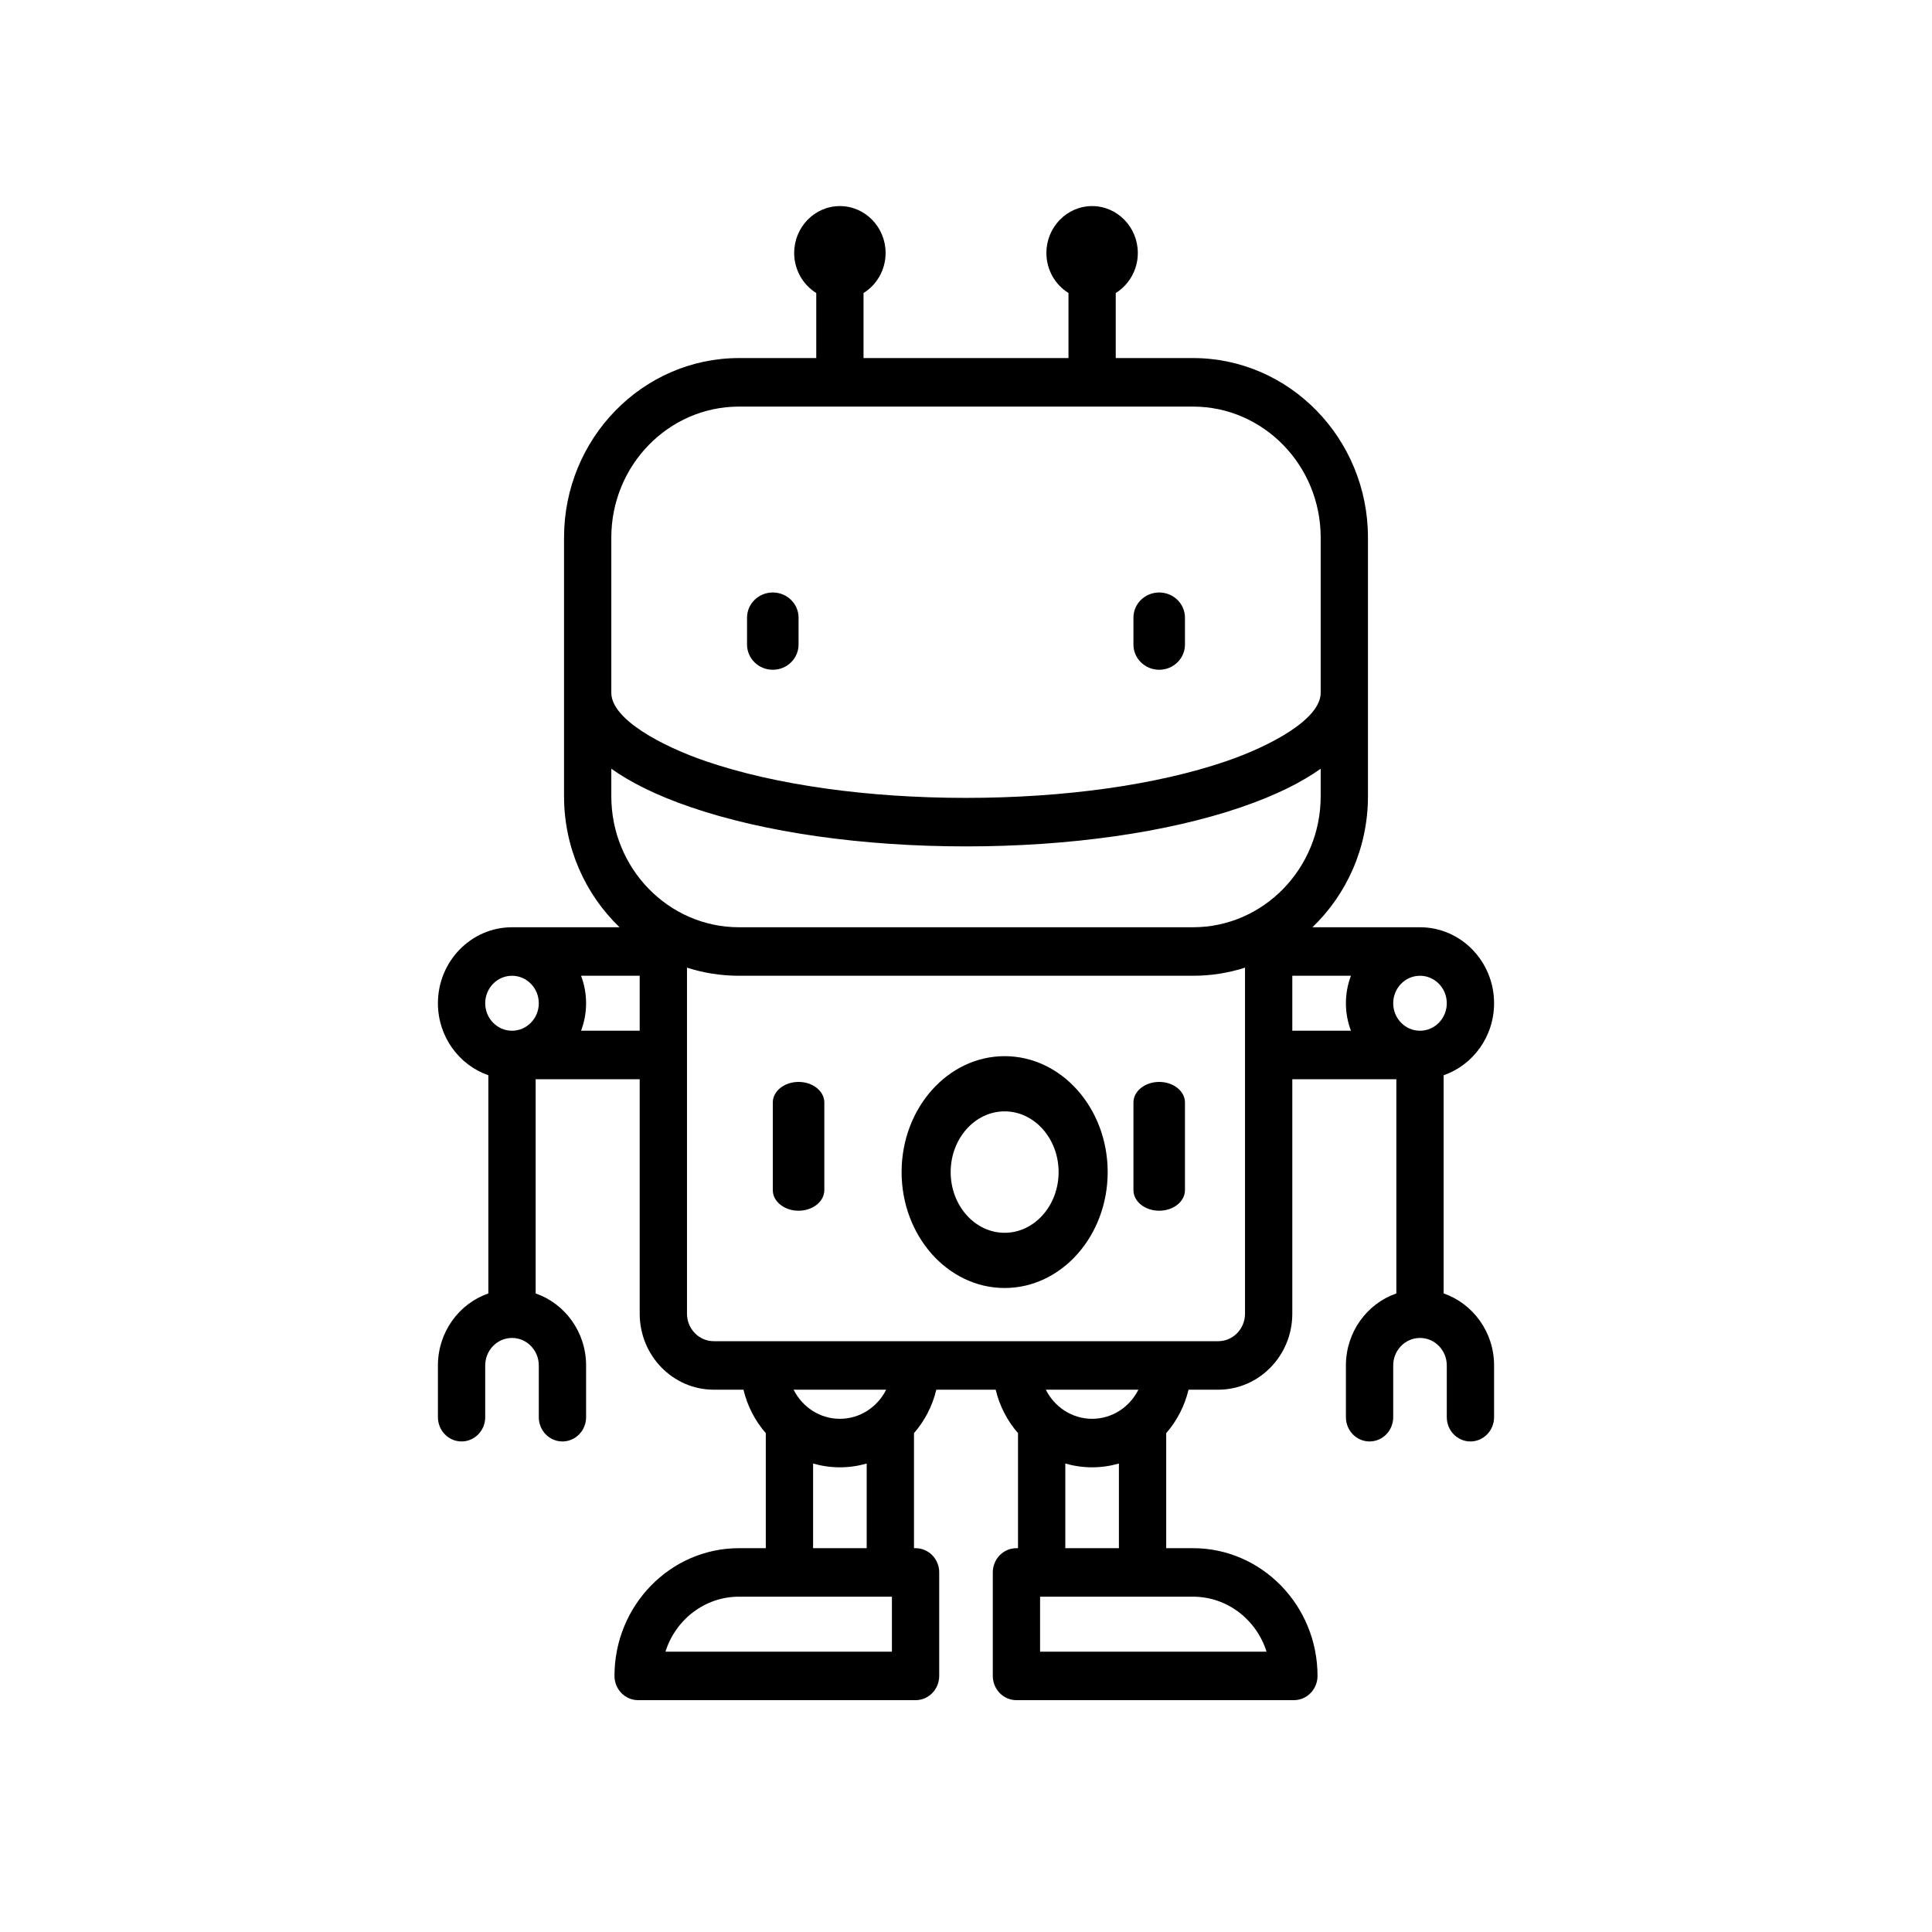
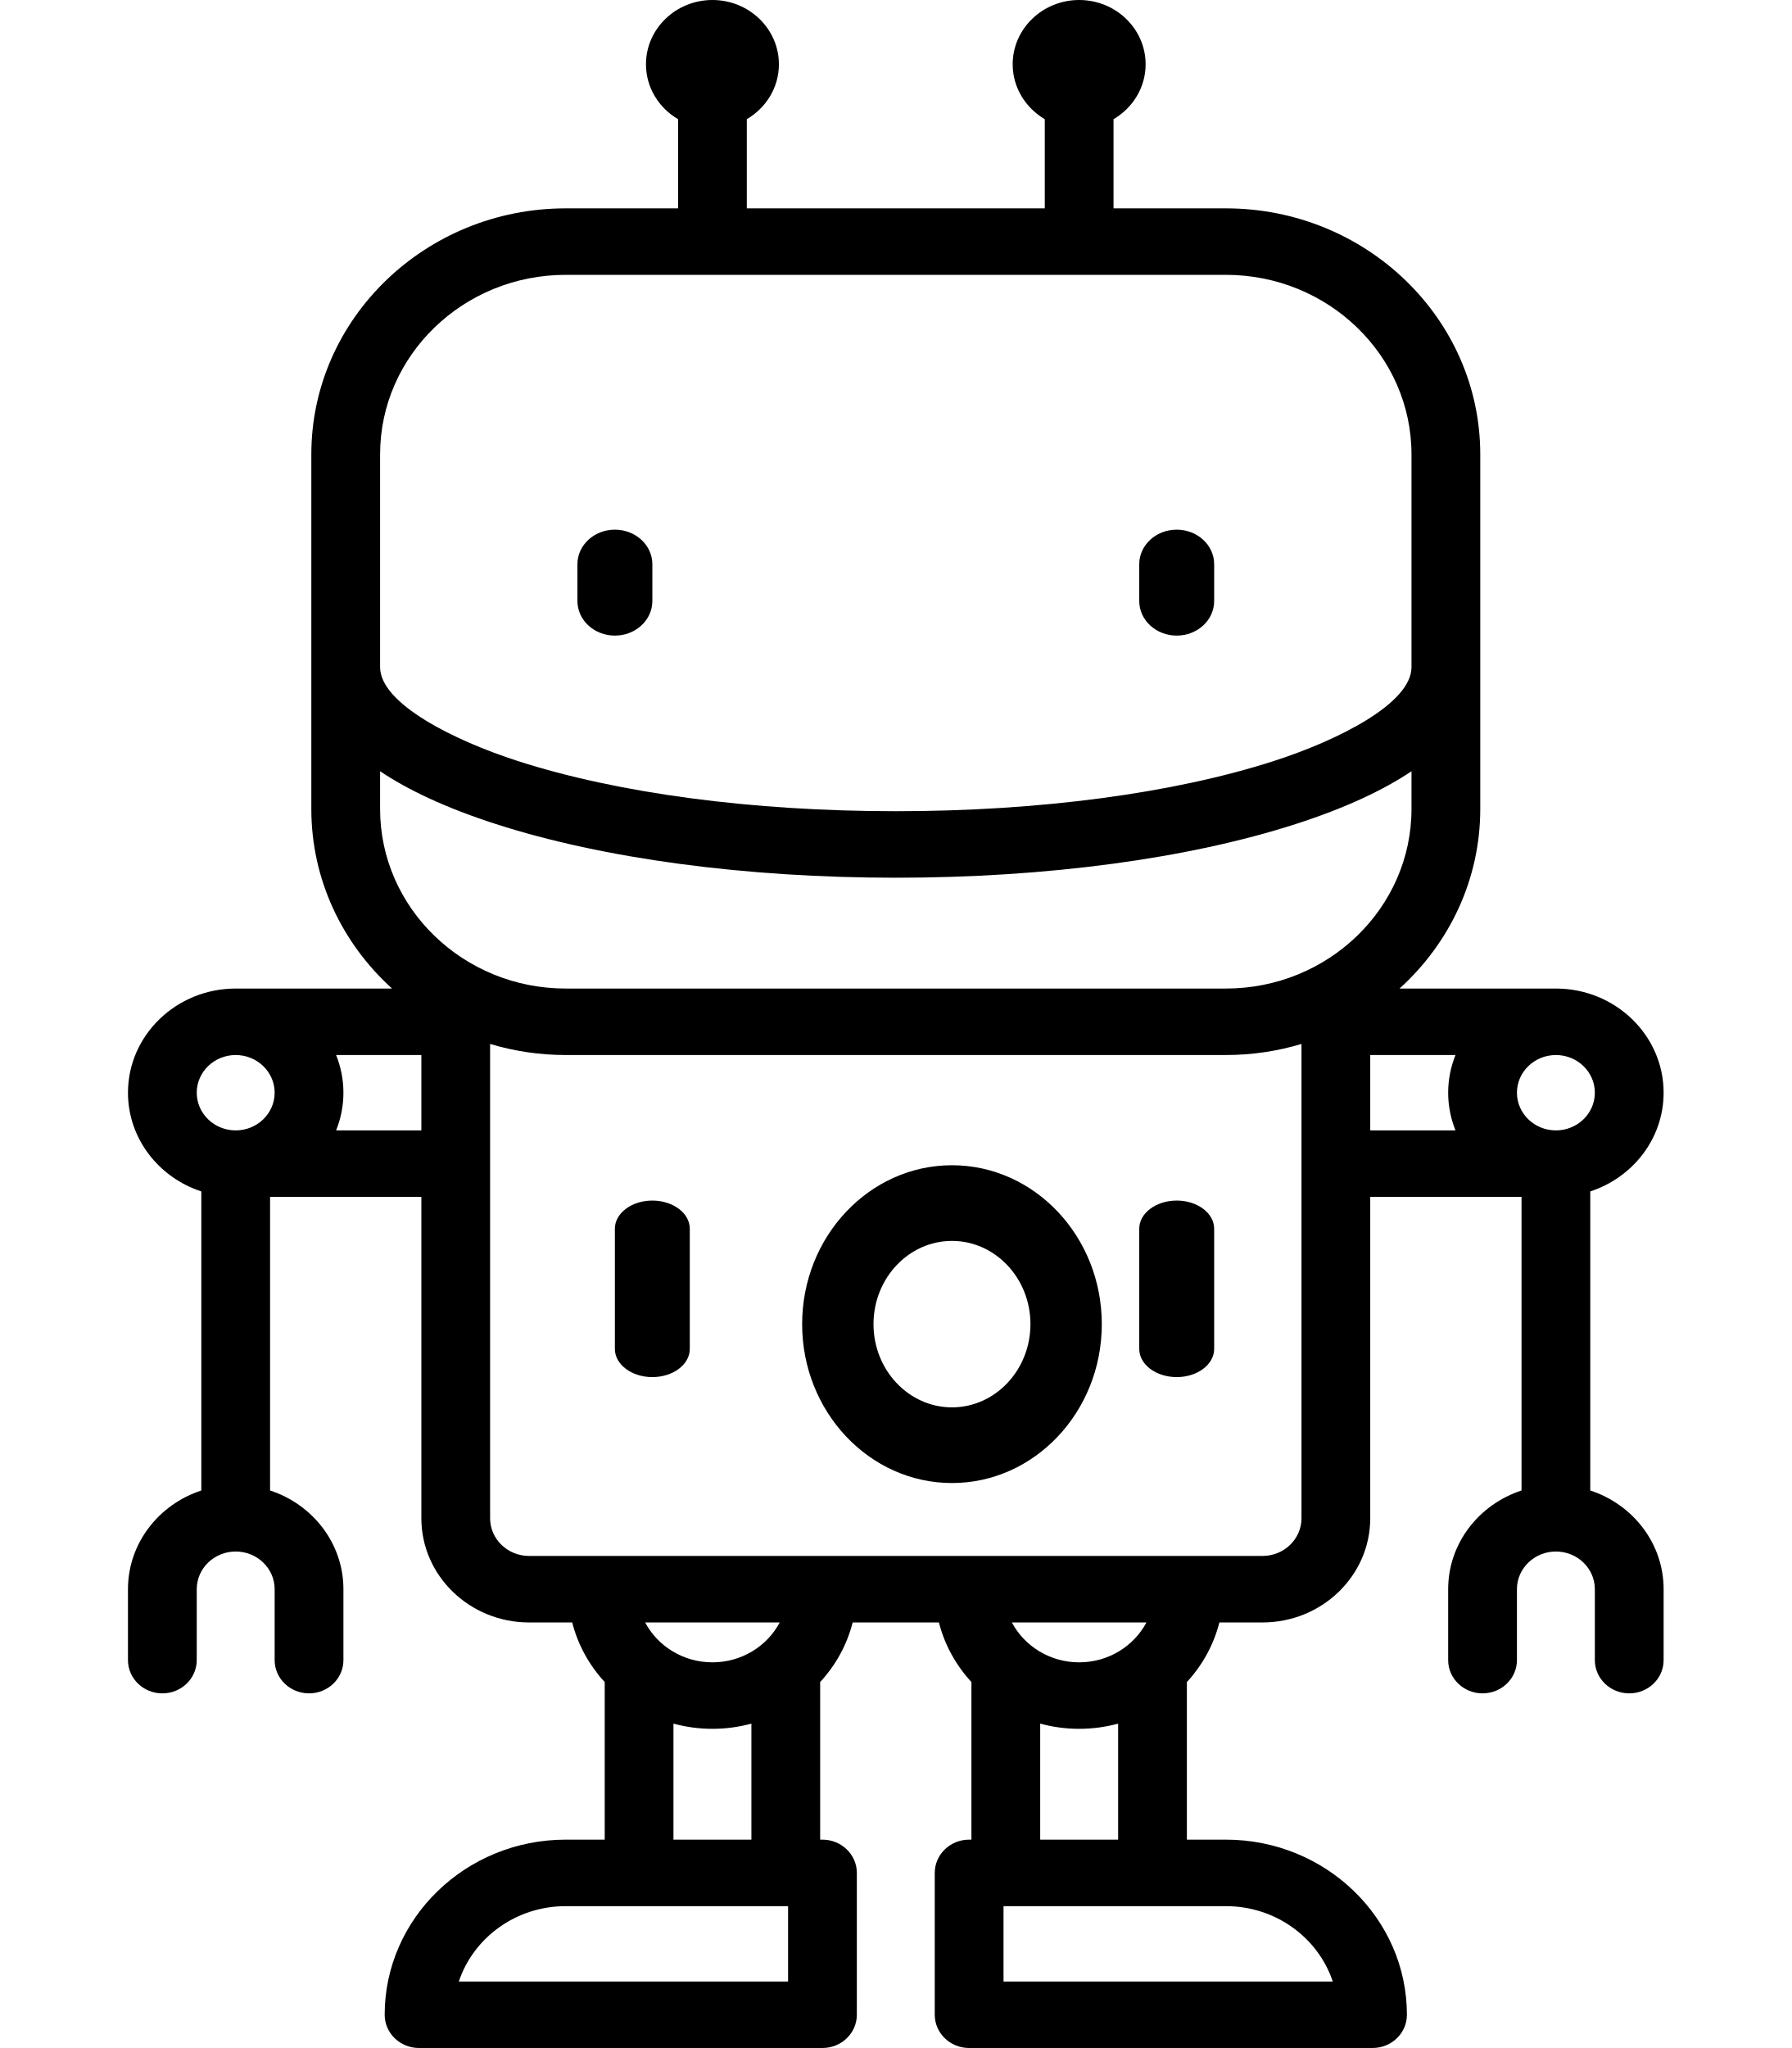
- <svg xmlns="http://www.w3.org/2000/svg" width="75px" height="75px" viewBox="0 0 75 75" version="1.1">
+ <svg xmlns="http://www.w3.org/2000/svg" width="70px" height="80px" viewBox="0 0 70 80" version="1.1">
  <defs />
  <g id="Page-1" stroke="none" stroke-width="1" fill="none" fill-rule="evenodd">
    <g id="Robot" fill-rule="nonzero" fill="#000000">
-       <g transform="translate(17, 8)" id="Shape">
-         <path d="M13,18 C13.552,18 14,17.562 14,17.022 L14,15.978 C14,15.438 13.552,15 13,15 C12.448,15 12,15.438 12,15.978 L12,17.022 C12,17.562 12.448,18 13,18 Z" />
-         <path d="M28,18 C28.552,18 29,17.562 29,17.022 L29,15.978 C29,15.438 28.552,15 28,15 C27.448,15 27,15.438 27,15.978 L27,17.022 C27,17.562 27.448,18 28,18 Z" />
-         <path d="M39.042,42.211 L39.042,33.741 C40.179,33.347 41,32.243 41,30.946 C41,29.319 39.71,27.996 38.124,27.996 L33.949,27.996 C35.274,26.723 36.104,24.915 36.104,22.911 L36.104,12.868 C36.104,9.026 33.057,5.9 29.312,5.9 L26.313,5.9 L26.313,3.375 C26.826,3.056 27.17,2.479 27.17,1.82 C27.17,0.817 26.374,0 25.396,0 C24.417,0 23.621,0.817 23.621,1.82 C23.621,2.479 23.965,3.056 24.478,3.375 L24.478,5.9 L16.522,5.9 L16.522,3.375 C17.035,3.056 17.379,2.479 17.379,1.82 C17.379,0.817 16.583,0 15.604,0 C14.626,0 13.83,0.817 13.83,1.82 C13.83,2.479 14.174,3.056 14.687,3.375 L14.687,5.9 L11.688,5.9 C7.943,5.9 4.896,9.026 4.896,12.868 L4.896,22.911 C4.896,24.915 5.726,26.723 7.051,27.996 L2.876,27.996 C1.29,27.996 0,29.319 0,30.946 C0,32.243 0.821,33.347 1.958,33.741 L1.958,42.211 C0.821,42.605 0,43.709 0,45.006 L0,47.015 C0,47.535 0.411,47.957 0.918,47.957 C1.425,47.957 1.836,47.535 1.836,47.015 L1.836,45.006 C1.836,44.418 2.302,43.939 2.876,43.939 C3.45,43.939 3.916,44.418 3.916,45.006 L3.916,47.015 C3.916,47.535 4.327,47.957 4.834,47.957 C5.341,47.957 5.752,47.535 5.752,47.015 L5.752,45.006 C5.752,43.709 4.931,42.605 3.794,42.211 L3.794,33.896 L7.833,33.896 L7.833,42.998 C7.833,44.625 9.123,45.948 10.709,45.948 L11.861,45.948 C12.013,46.585 12.316,47.162 12.729,47.636 C12.729,47.639 12.728,47.641 12.728,47.643 L12.728,52.1 L11.688,52.1 C9.022,52.1 6.854,54.324 6.854,57.058 C6.854,57.578 7.265,58 7.772,58 L18.542,58 C19.049,58 19.46,57.578 19.46,57.058 L19.46,53.041 C19.46,52.521 19.049,52.1 18.542,52.1 L18.481,52.1 L18.481,47.643 C18.481,47.641 18.48,47.639 18.48,47.636 C18.893,47.162 19.196,46.585 19.348,45.948 L21.652,45.948 C21.804,46.585 22.107,47.162 22.52,47.636 C22.52,47.639 22.519,47.641 22.519,47.643 L22.519,52.1 L22.458,52.1 C21.951,52.1 21.54,52.521 21.54,53.041 L21.54,57.058 C21.54,57.578 21.951,58 22.458,58 L33.228,58 C33.735,58 34.146,57.578 34.146,57.058 C34.146,54.324 31.978,52.1 29.312,52.1 L28.272,52.1 L28.272,47.643 C28.272,47.641 28.271,47.639 28.271,47.636 C28.684,47.162 28.987,46.585 29.139,45.948 L30.291,45.948 C31.877,45.948 33.167,44.625 33.167,42.998 L33.167,33.896 L37.206,33.896 L37.206,42.211 C36.069,42.605 35.248,43.709 35.248,45.006 L35.248,47.015 C35.248,47.535 35.659,47.957 36.166,47.957 C36.673,47.957 37.084,47.535 37.084,47.015 L37.084,45.006 C37.084,44.418 37.55,43.939 38.124,43.939 C38.698,43.939 39.164,44.418 39.164,45.006 L39.164,47.015 C39.164,47.535 39.575,47.957 40.082,47.957 C40.589,47.957 41,47.535 41,47.015 L41,45.006 C41,43.709 40.179,42.605 39.042,42.211 L39.042,42.211 Z M38.124,32.013 C37.55,32.013 37.084,31.534 37.084,30.946 C37.084,30.357 37.55,29.879 38.124,29.879 C38.698,29.879 39.164,30.357 39.164,30.946 C39.164,31.534 38.698,32.013 38.124,32.013 Z M6.731,12.868 C6.731,10.064 8.955,7.784 11.688,7.784 L29.312,7.784 C32.045,7.784 34.269,10.064 34.269,12.868 L34.269,18.894 C34.269,19.928 32.29,20.972 30.595,21.552 C27.912,22.469 24.327,22.974 20.5,22.974 C16.673,22.974 13.088,22.469 10.405,21.552 C8.71,20.972 6.731,19.928 6.731,18.894 L6.731,12.868 Z M6.731,22.911 L6.731,21.842 C7.462,22.362 8.463,22.872 9.825,23.338 C12.69,24.318 16.481,24.857 20.5,24.857 C24.519,24.857 28.31,24.318 31.175,23.338 C32.537,22.872 33.538,22.362 34.269,21.842 L34.269,22.911 C34.269,25.715 32.045,27.996 29.312,27.996 L11.688,27.996 C8.955,27.996 6.731,25.715 6.731,22.911 Z M2.876,29.879 C3.45,29.879 3.916,30.357 3.916,30.946 C3.916,31.534 3.45,32.013 2.876,32.013 C2.302,32.013 1.836,31.534 1.836,30.946 C1.836,30.357 2.302,29.879 2.876,29.879 Z M5.557,32.013 C5.682,31.682 5.752,31.322 5.752,30.946 C5.752,30.57 5.682,30.21 5.557,29.879 L7.833,29.879 L7.833,32.013 L5.557,32.013 Z M17.624,56.117 L8.833,56.117 C9.222,54.88 10.355,53.983 11.688,53.983 L17.624,53.983 L17.624,56.117 Z M14.564,52.1 L14.564,48.814 C14.895,48.909 15.244,48.961 15.604,48.961 C15.965,48.961 16.314,48.909 16.645,48.814 L16.645,52.1 L14.564,52.1 Z M15.604,47.078 C14.822,47.078 14.143,46.618 13.808,45.948 L17.401,45.948 C17.066,46.618 16.387,47.078 15.604,47.078 Z M32.167,56.117 L23.376,56.117 L23.376,53.983 L29.312,53.983 C30.645,53.983 31.778,54.88 32.167,56.117 Z M24.355,52.1 L24.355,48.814 C24.686,48.909 25.035,48.961 25.396,48.961 C25.756,48.961 26.105,48.909 26.436,48.814 L26.436,52.1 L24.355,52.1 Z M25.396,47.078 C24.613,47.078 23.934,46.618 23.599,45.948 L27.192,45.948 C26.857,46.618 26.178,47.078 25.396,47.078 Z M31.331,42.998 C31.331,43.586 30.865,44.065 30.291,44.065 L10.709,44.065 C10.135,44.065 9.669,43.586 9.669,42.998 L9.669,29.564 C10.307,29.769 10.985,29.879 11.688,29.879 L29.312,29.879 C30.015,29.879 30.693,29.769 31.331,29.564 L31.331,42.998 Z M33.167,29.879 L35.443,29.879 C35.318,30.21 35.248,30.57 35.248,30.946 C35.248,31.322 35.318,31.682 35.443,32.013 L33.167,32.013 L33.167,29.879 Z" />
-         <path d="M22,33 C19.794,33 18,35.019 18,37.5 C18,39.981 19.794,42 22,42 C24.206,42 26,39.981 26,37.5 C26,35.019 24.206,33 22,33 Z M22,39.857 C20.845,39.857 19.905,38.8 19.905,37.5 C19.905,36.2 20.845,35.143 22,35.143 C23.155,35.143 24.095,36.2 24.095,37.5 C24.095,38.8 23.155,39.857 22,39.857 Z" />
-         <path d="M14,34 C13.448,34 13,34.357 13,34.798 L13,38.202 C13,38.643 13.448,39 14,39 C14.552,39 15,38.643 15,38.202 L15,34.798 C15,34.357 14.552,34 14,34 Z" />
-         <path d="M28,34 C27.448,34 27,34.357 27,34.798 L27,38.202 C27,38.643 27.448,39 28,39 C28.552,39 29,38.643 29,38.202 L29,34.798 C29,34.357 28.552,34 28,34 Z" />
+       <g transform="translate(5, 0)" id="Shape">
+         <path d="M19.024,24.828 C19.833,24.828 20.488,24.223 20.488,23.478 L20.488,22.039 C20.488,21.294 19.833,20.69 19.024,20.69 C18.216,20.69 17.561,21.294 17.561,22.039 L17.561,23.478 C17.561,24.223 18.216,24.828 19.024,24.828 Z" />
+         <path d="M40.976,24.828 C41.784,24.828 42.439,24.223 42.439,23.478 L42.439,22.039 C42.439,21.294 41.784,20.69 40.976,20.69 C40.167,20.69 39.512,21.294 39.512,22.039 L39.512,23.478 C39.512,24.223 40.167,24.828 40.976,24.828 Z" />
+         <path d="M57.134,58.222 L57.134,46.54 C58.798,45.996 60,44.474 60,42.684 C60,40.44 58.112,38.615 55.791,38.615 L49.682,38.615 C51.621,36.86 52.836,34.366 52.836,31.602 L52.836,17.749 C52.836,12.45 48.377,8.139 42.896,8.139 L38.507,8.139 L38.507,4.656 C39.258,4.215 39.761,3.42 39.761,2.511 C39.761,1.126 38.596,0 37.164,0 C35.732,0 34.567,1.126 34.567,2.511 C34.567,3.42 35.071,4.215 35.821,4.656 L35.821,8.139 L24.179,8.139 L24.179,4.656 C24.929,4.215 25.433,3.42 25.433,2.511 C25.433,1.126 24.268,0 22.836,0 C21.404,0 20.239,1.126 20.239,2.511 C20.239,3.42 20.742,4.215 21.493,4.656 L21.493,8.139 L17.104,8.139 C11.623,8.139 7.164,12.45 7.164,17.749 L7.164,31.602 C7.164,34.366 8.379,36.86 10.318,38.615 L4.209,38.615 C1.888,38.615 0,40.44 0,42.684 C0,44.474 1.202,45.996 2.866,46.54 L2.866,58.222 C1.202,58.766 0,60.288 0,62.078 L0,64.848 C0,65.566 0.601,66.147 1.343,66.147 C2.085,66.147 2.687,65.566 2.687,64.848 L2.687,62.078 C2.687,61.266 3.369,60.606 4.209,60.606 C5.048,60.606 5.731,61.266 5.731,62.078 L5.731,64.848 C5.731,65.566 6.333,66.147 7.075,66.147 C7.816,66.147 8.418,65.566 8.418,64.848 L8.418,62.078 C8.418,60.288 7.216,58.766 5.552,58.222 L5.552,46.753 L11.463,46.753 L11.463,59.307 C11.463,61.551 13.351,63.377 15.672,63.377 L17.357,63.377 C17.58,64.255 18.023,65.051 18.627,65.705 C18.627,65.708 18.627,65.711 18.627,65.714 L18.627,71.861 L17.104,71.861 C13.204,71.861 10.03,74.93 10.03,78.701 C10.03,79.419 10.631,80 11.373,80 L27.134,80 C27.876,80 28.478,79.419 28.478,78.701 L28.478,73.16 C28.478,72.443 27.876,71.861 27.134,71.861 L27.045,71.861 L27.045,65.714 C27.045,65.711 27.044,65.708 27.044,65.705 C27.649,65.051 28.092,64.255 28.315,63.377 L31.685,63.377 C31.908,64.255 32.351,65.051 32.956,65.705 C32.956,65.708 32.955,65.711 32.955,65.714 L32.955,71.861 L32.866,71.861 C32.124,71.861 31.522,72.443 31.522,73.16 L31.522,78.701 C31.522,79.419 32.124,80 32.866,80 L48.627,80 C49.369,80 49.97,79.419 49.97,78.701 C49.97,74.93 46.796,71.861 42.896,71.861 L41.373,71.861 L41.373,65.714 C41.373,65.711 41.373,65.708 41.373,65.705 C41.977,65.051 42.42,64.255 42.643,63.377 L44.328,63.377 C46.649,63.377 48.537,61.551 48.537,59.307 L48.537,46.753 L54.448,46.753 L54.448,58.222 C52.784,58.766 51.582,60.288 51.582,62.078 L51.582,64.848 C51.582,65.566 52.184,66.147 52.925,66.147 C53.667,66.147 54.269,65.566 54.269,64.848 L54.269,62.078 C54.269,61.266 54.952,60.606 55.791,60.606 C56.631,60.606 57.313,61.266 57.313,62.078 L57.313,64.848 C57.313,65.566 57.915,66.147 58.657,66.147 C59.399,66.147 60,65.566 60,64.848 L60,62.078 C60,60.288 58.798,58.766 57.134,58.222 L57.134,58.222 Z M55.791,44.156 C54.952,44.156 54.269,43.496 54.269,42.684 C54.269,41.872 54.952,41.212 55.791,41.212 C56.631,41.212 57.313,41.872 57.313,42.684 C57.313,43.496 56.631,44.156 55.791,44.156 Z M9.851,17.749 C9.851,13.882 13.105,10.736 17.104,10.736 L42.896,10.736 C46.895,10.736 50.149,13.882 50.149,17.749 L50.149,26.061 C50.149,27.487 47.253,28.927 44.773,29.726 C40.847,30.992 35.6,31.688 30,31.688 C24.4,31.688 19.153,30.992 15.227,29.726 C12.747,28.927 9.851,27.487 9.851,26.061 L9.851,17.749 Z M9.851,31.602 L9.851,30.127 C10.92,30.844 12.385,31.548 14.378,32.19 C18.57,33.542 24.119,34.286 30,34.286 C35.881,34.286 41.43,33.542 45.622,32.19 C47.615,31.548 49.08,30.844 50.149,30.127 L50.149,31.602 C50.149,35.469 46.895,38.615 42.896,38.615 L17.104,38.615 C13.105,38.615 9.851,35.469 9.851,31.602 Z M4.209,41.212 C5.048,41.212 5.731,41.872 5.731,42.684 C5.731,43.496 5.048,44.156 4.209,44.156 C3.369,44.156 2.687,43.496 2.687,42.684 C2.687,41.872 3.369,41.212 4.209,41.212 Z M8.132,44.156 C8.316,43.699 8.418,43.203 8.418,42.684 C8.418,42.165 8.316,41.669 8.132,41.212 L11.463,41.212 L11.463,44.156 L8.132,44.156 Z M25.791,77.403 L12.927,77.403 C13.495,75.696 15.153,74.459 17.104,74.459 L25.791,74.459 L25.791,77.403 Z M21.313,71.861 L21.313,67.329 C21.798,67.461 22.308,67.532 22.836,67.532 C23.363,67.532 23.874,67.461 24.358,67.329 L24.358,71.861 L21.313,71.861 Z M22.836,64.935 C21.69,64.935 20.697,64.3 20.207,63.377 L25.465,63.377 C24.975,64.3 23.981,64.935 22.836,64.935 Z M47.073,77.403 L34.209,77.403 L34.209,74.459 L42.896,74.459 C44.847,74.459 46.505,75.696 47.073,77.403 Z M35.642,71.861 L35.642,67.329 C36.126,67.461 36.637,67.532 37.164,67.532 C37.692,67.532 38.202,67.461 38.687,67.329 L38.687,71.861 L35.642,71.861 Z M37.164,64.935 C36.019,64.935 35.025,64.3 34.535,63.377 L39.793,63.377 C39.303,64.3 38.31,64.935 37.164,64.935 Z M45.851,59.307 C45.851,60.119 45.168,60.779 44.328,60.779 L15.672,60.779 C14.832,60.779 14.149,60.119 14.149,59.307 L14.149,40.779 C15.083,41.06 16.076,41.212 17.104,41.212 L42.896,41.212 C43.924,41.212 44.917,41.06 45.851,40.779 L45.851,59.307 Z M48.537,41.212 L51.868,41.212 C51.684,41.669 51.582,42.165 51.582,42.684 C51.582,43.203 51.684,43.699 51.868,44.156 L48.537,44.156 L48.537,41.212 Z" />
+         <path d="M32.195,45.517 C28.967,45.517 26.341,48.302 26.341,51.724 C26.341,55.147 28.967,57.931 32.195,57.931 C35.423,57.931 38.049,55.147 38.049,51.724 C38.049,48.302 35.423,45.517 32.195,45.517 Z M32.195,54.975 C30.504,54.975 29.129,53.517 29.129,51.724 C29.129,49.931 30.504,48.473 32.195,48.473 C33.886,48.473 35.261,49.931 35.261,51.724 C35.261,53.517 33.886,54.975 32.195,54.975 Z" />
+         <path d="M20.488,46.897 C19.68,46.897 19.024,47.389 19.024,47.997 L19.024,52.693 C19.024,53.3 19.68,53.793 20.488,53.793 C21.296,53.793 21.951,53.3 21.951,52.693 L21.951,47.997 C21.951,47.389 21.296,46.897 20.488,46.897 Z" />
+         <path d="M40.976,46.897 C40.167,46.897 39.512,47.389 39.512,47.997 L39.512,52.693 C39.512,53.3 40.167,53.793 40.976,53.793 C41.784,53.793 42.439,53.3 42.439,52.693 L42.439,47.997 C42.439,47.389 41.784,46.897 40.976,46.897 Z" />
      </g>
    </g>
  </g>
</svg>
